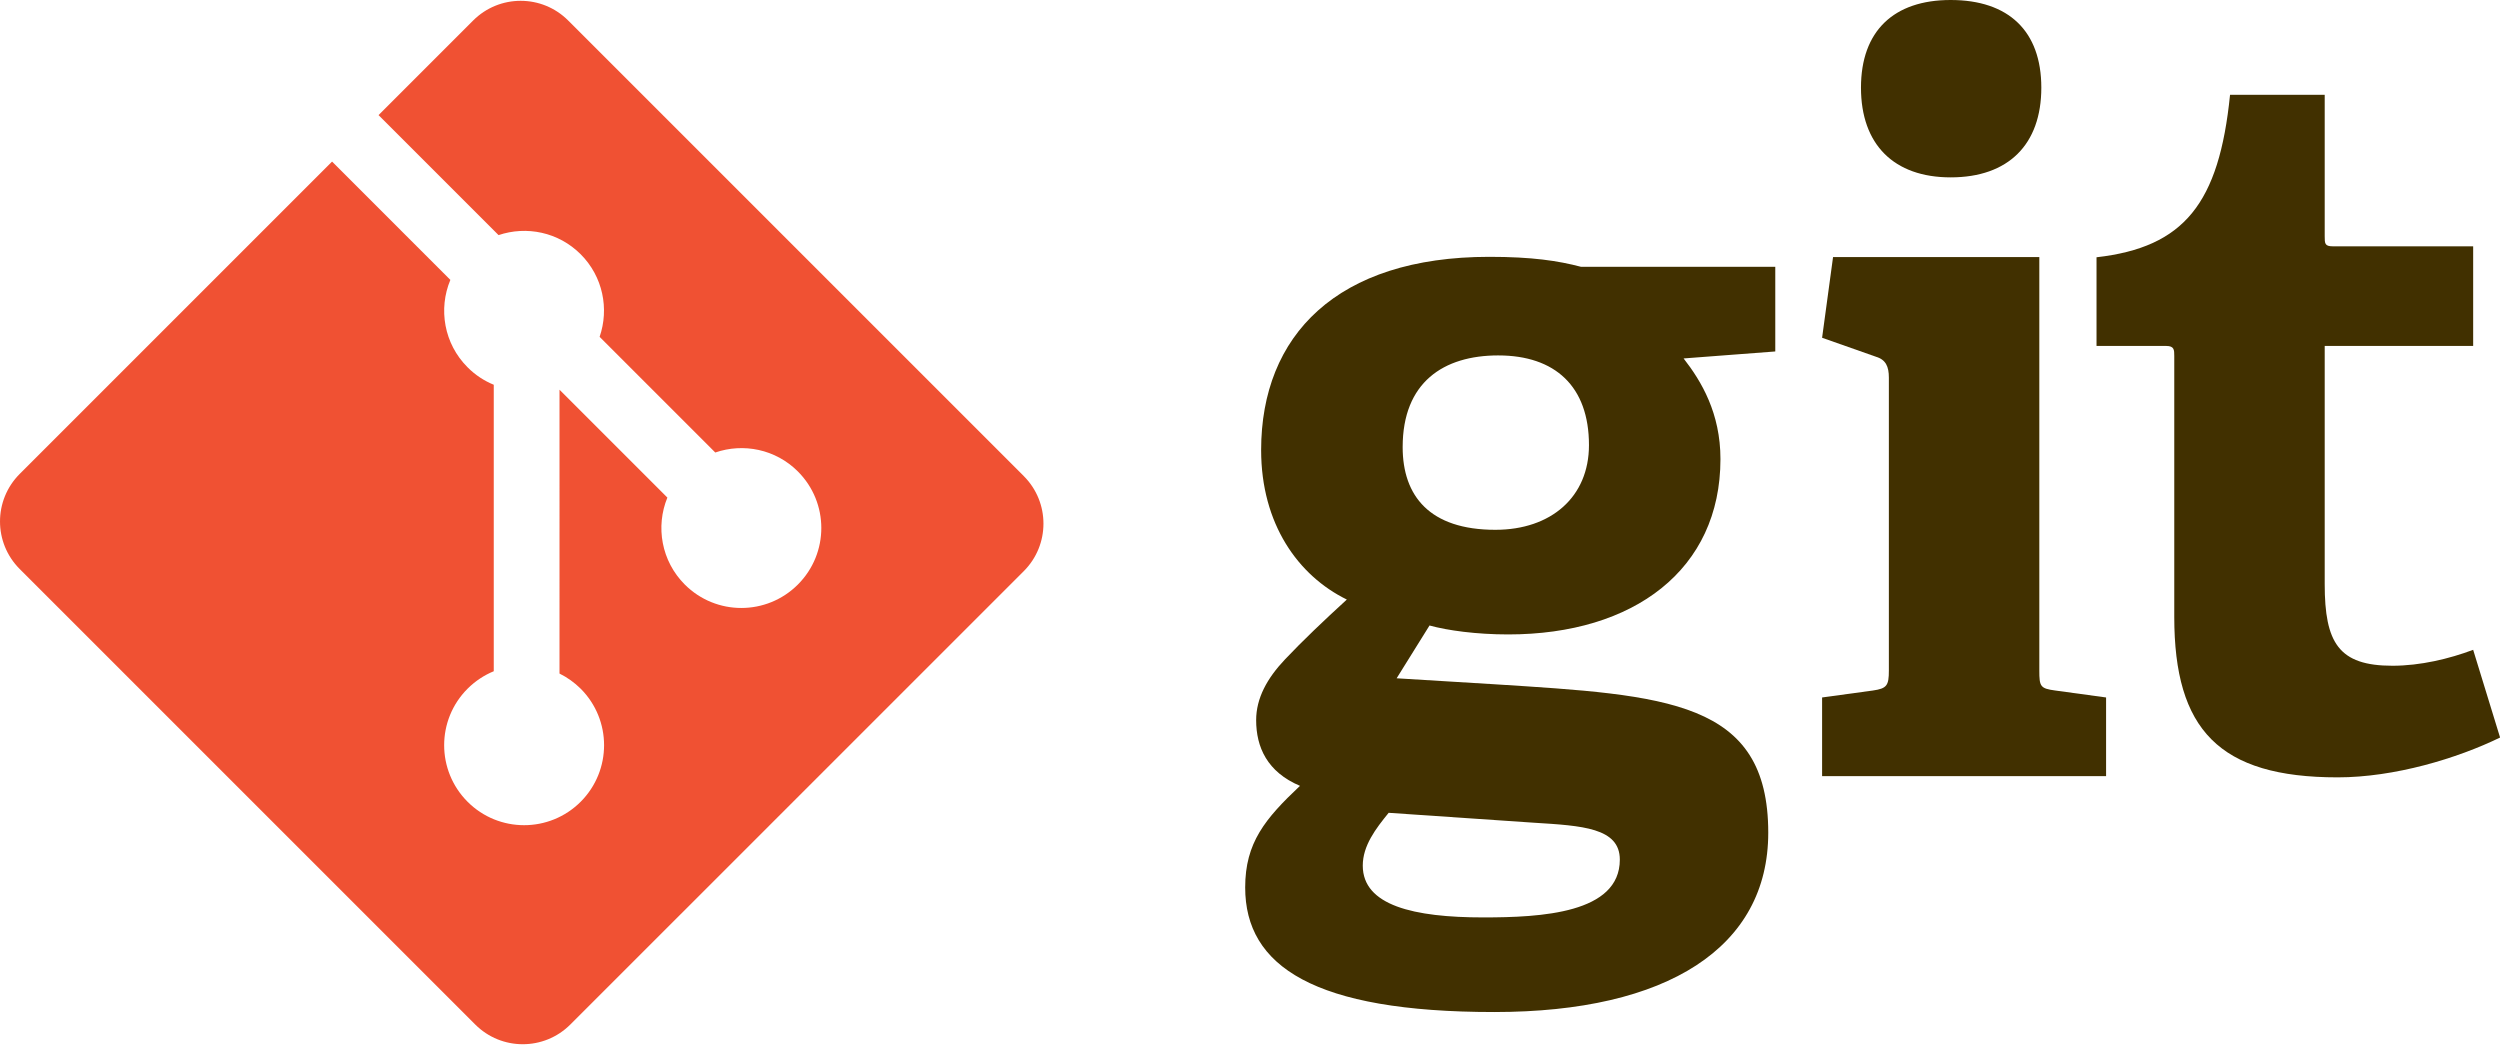
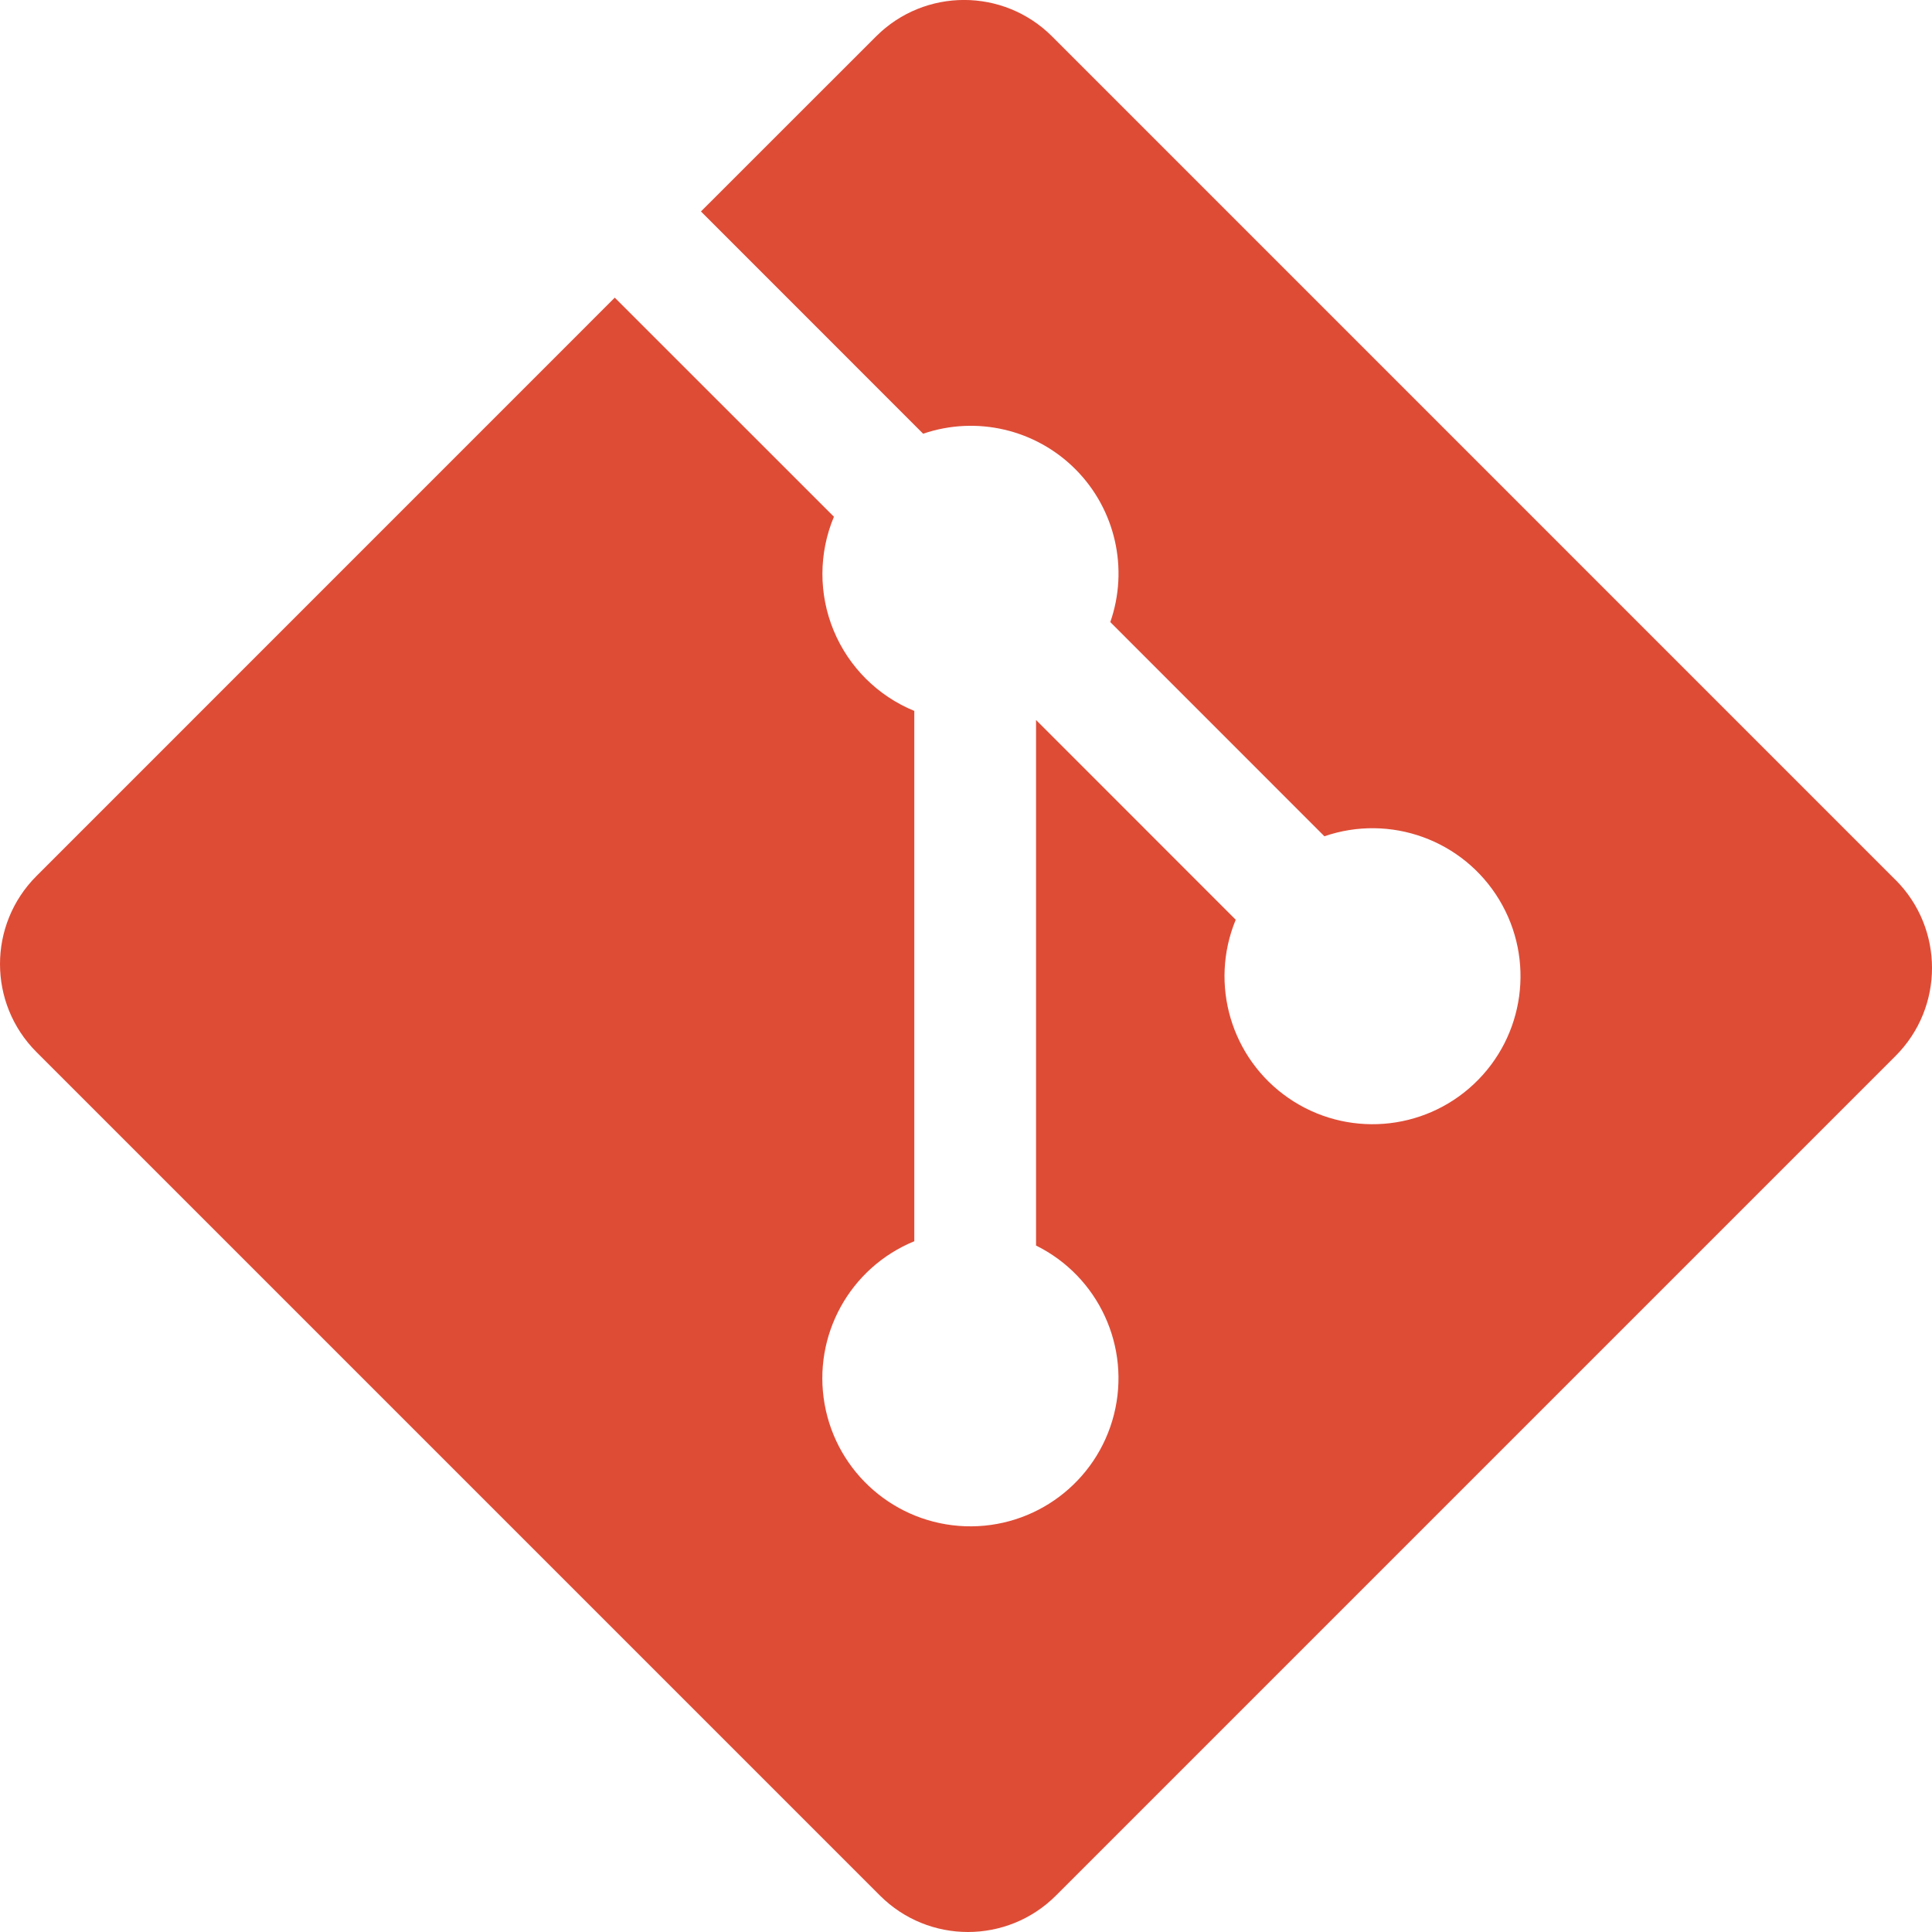
- <svg xmlns="http://www.w3.org/2000/svg" viewBox="0 0 272.96 114.01">
-   <path fill="#413000" d="m163.59,38.806c-5.985,0-10.442,2.939-10.442,10.012,0,5.329,2.938,9.028,10.12,9.028,6.088,0,10.222-3.587,10.222-9.248,0-6.416-3.7-9.791-9.9-9.791zm-11.97,49.94c-1.416,1.738-2.828,3.585-2.828,5.765,0,4.348,5.545,5.657,13.162,5.657,6.31,0,14.905-0.442,14.905-6.309,0-3.487-4.135-3.703-9.36-4.03l-15.88-1.083zm32.201-49.611c1.955,2.503,4.025,5.985,4.025,10.989,0,12.075-9.465,19.146-23.169,19.146-3.485,0-6.64-0.434-8.596-0.977l-3.591,5.765,10.66,0.651c18.822,1.199,29.915,1.744,29.915,16.208,0,12.514-10.985,19.581-29.915,19.581-19.69,0-27.196-5.005-27.196-13.598,0-4.897,2.176-7.503,5.984-11.098-3.591-1.518-4.786-4.236-4.786-7.175,0-2.395,1.195-4.57,3.156-6.639,1.958-2.065,4.133-4.135,6.744-6.527-5.33-2.61-9.356-8.268-9.356-16.319,0-12.509,8.269-21.1,24.91-21.1,4.679,0,7.509,0.431,10.011,1.087h21.215v9.245l-10.01,0.762" />
-   <path fill="#413000" d="m212.98,19.366c-6.202,0-9.791-3.593-9.791-9.796,0-6.195,3.589-9.57,9.791-9.57,6.31,0,9.9,3.375,9.9,9.57,0,6.203-3.59,9.796-9.9,9.796zm-14.036,65.376,0-8.59,5.55-0.759c1.524-0.221,1.74-0.544,1.74-2.18v-31.983c0-1.194-0.325-1.959-1.416-2.283l-5.874-2.069,1.196-8.809h22.521v45.144c0,1.744,0.105,1.96,1.741,2.18l5.549,0.759v8.59h-31.008" />
-   <path fill="#413000" d="m272.97,80.526c-4.68,2.282-11.532,4.349-17.736,4.349-12.945,0-17.839-5.217-17.839-17.515v-28.5c0-0.651,0-1.088-0.874-1.088h-7.614v-9.682c9.576-1.091,13.381-5.878,14.578-17.736h10.336v15.453c0,0.759,0,1.087,0.871,1.087h15.338v10.877h-16.209v25.999c0,6.419,1.525,8.919,7.396,8.919,3.05,0,6.201-0.759,8.812-1.739l2.94,9.576" />
-   <path fill="#f05133" d="M111.78,51.977,62.035,2.238c-2.862-2.865-7.508-2.865-10.374,0l-10.329,10.33,13.102,13.102c3.046-1.028,6.537-0.339,8.964,2.088,2.439,2.442,3.124,5.963,2.07,9.02l12.628,12.628c3.055-1.053,6.58-0.373,9.02,2.071,3.411,3.41,3.411,8.934,0,12.345-3.411,3.412-8.936,3.412-12.349,0-2.564-2.567-3.199-6.335-1.9-9.494l-11.777-11.777-0.001,30.991c0.832,0.412,1.616,0.961,2.309,1.651,3.41,3.409,3.41,8.933,0,12.348-3.411,3.409-8.938,3.409-12.345,0-3.41-3.415-3.41-8.938,0-12.348,0.843-0.841,1.818-1.478,2.858-1.905v-31.279c-1.041-0.425-2.015-1.057-2.859-1.905-2.583-2.581-3.205-6.372-1.88-9.544l-12.916-12.918-34.106,34.105c-2.866,2.867-2.866,7.513,0,10.378l49.742,49.739c2.864,2.865,7.508,2.865,10.376,0l49.512-49.504c2.865-2.866,2.865-7.514,0-10.379" />
+ <svg xmlns="http://www.w3.org/2000/svg" preserveAspectRatio="xMidYMid" viewBox="0 0 256 256">
+   <path d="M251.17 116.6 139.4 4.82a16.49 16.49 0 0 0-23.31 0l-23.21 23.2 29.44 29.45a19.57 19.57 0 0 1 24.8 24.96l28.37 28.38a19.61 19.61 0 1 1-11.75 11.06L137.28 95.4v69.64a19.62 19.62 0 1 1-16.13-.57V94.2a19.61 19.61 0 0 1-10.65-25.73L81.46 39.44 4.83 116.08a16.49 16.49 0 0 0 0 23.32L116.6 251.17a16.49 16.49 0 0 0 23.32 0l111.25-111.25a16.5 16.5 0 0 0 0-23.33" fill="#DE4C36" />
</svg>
